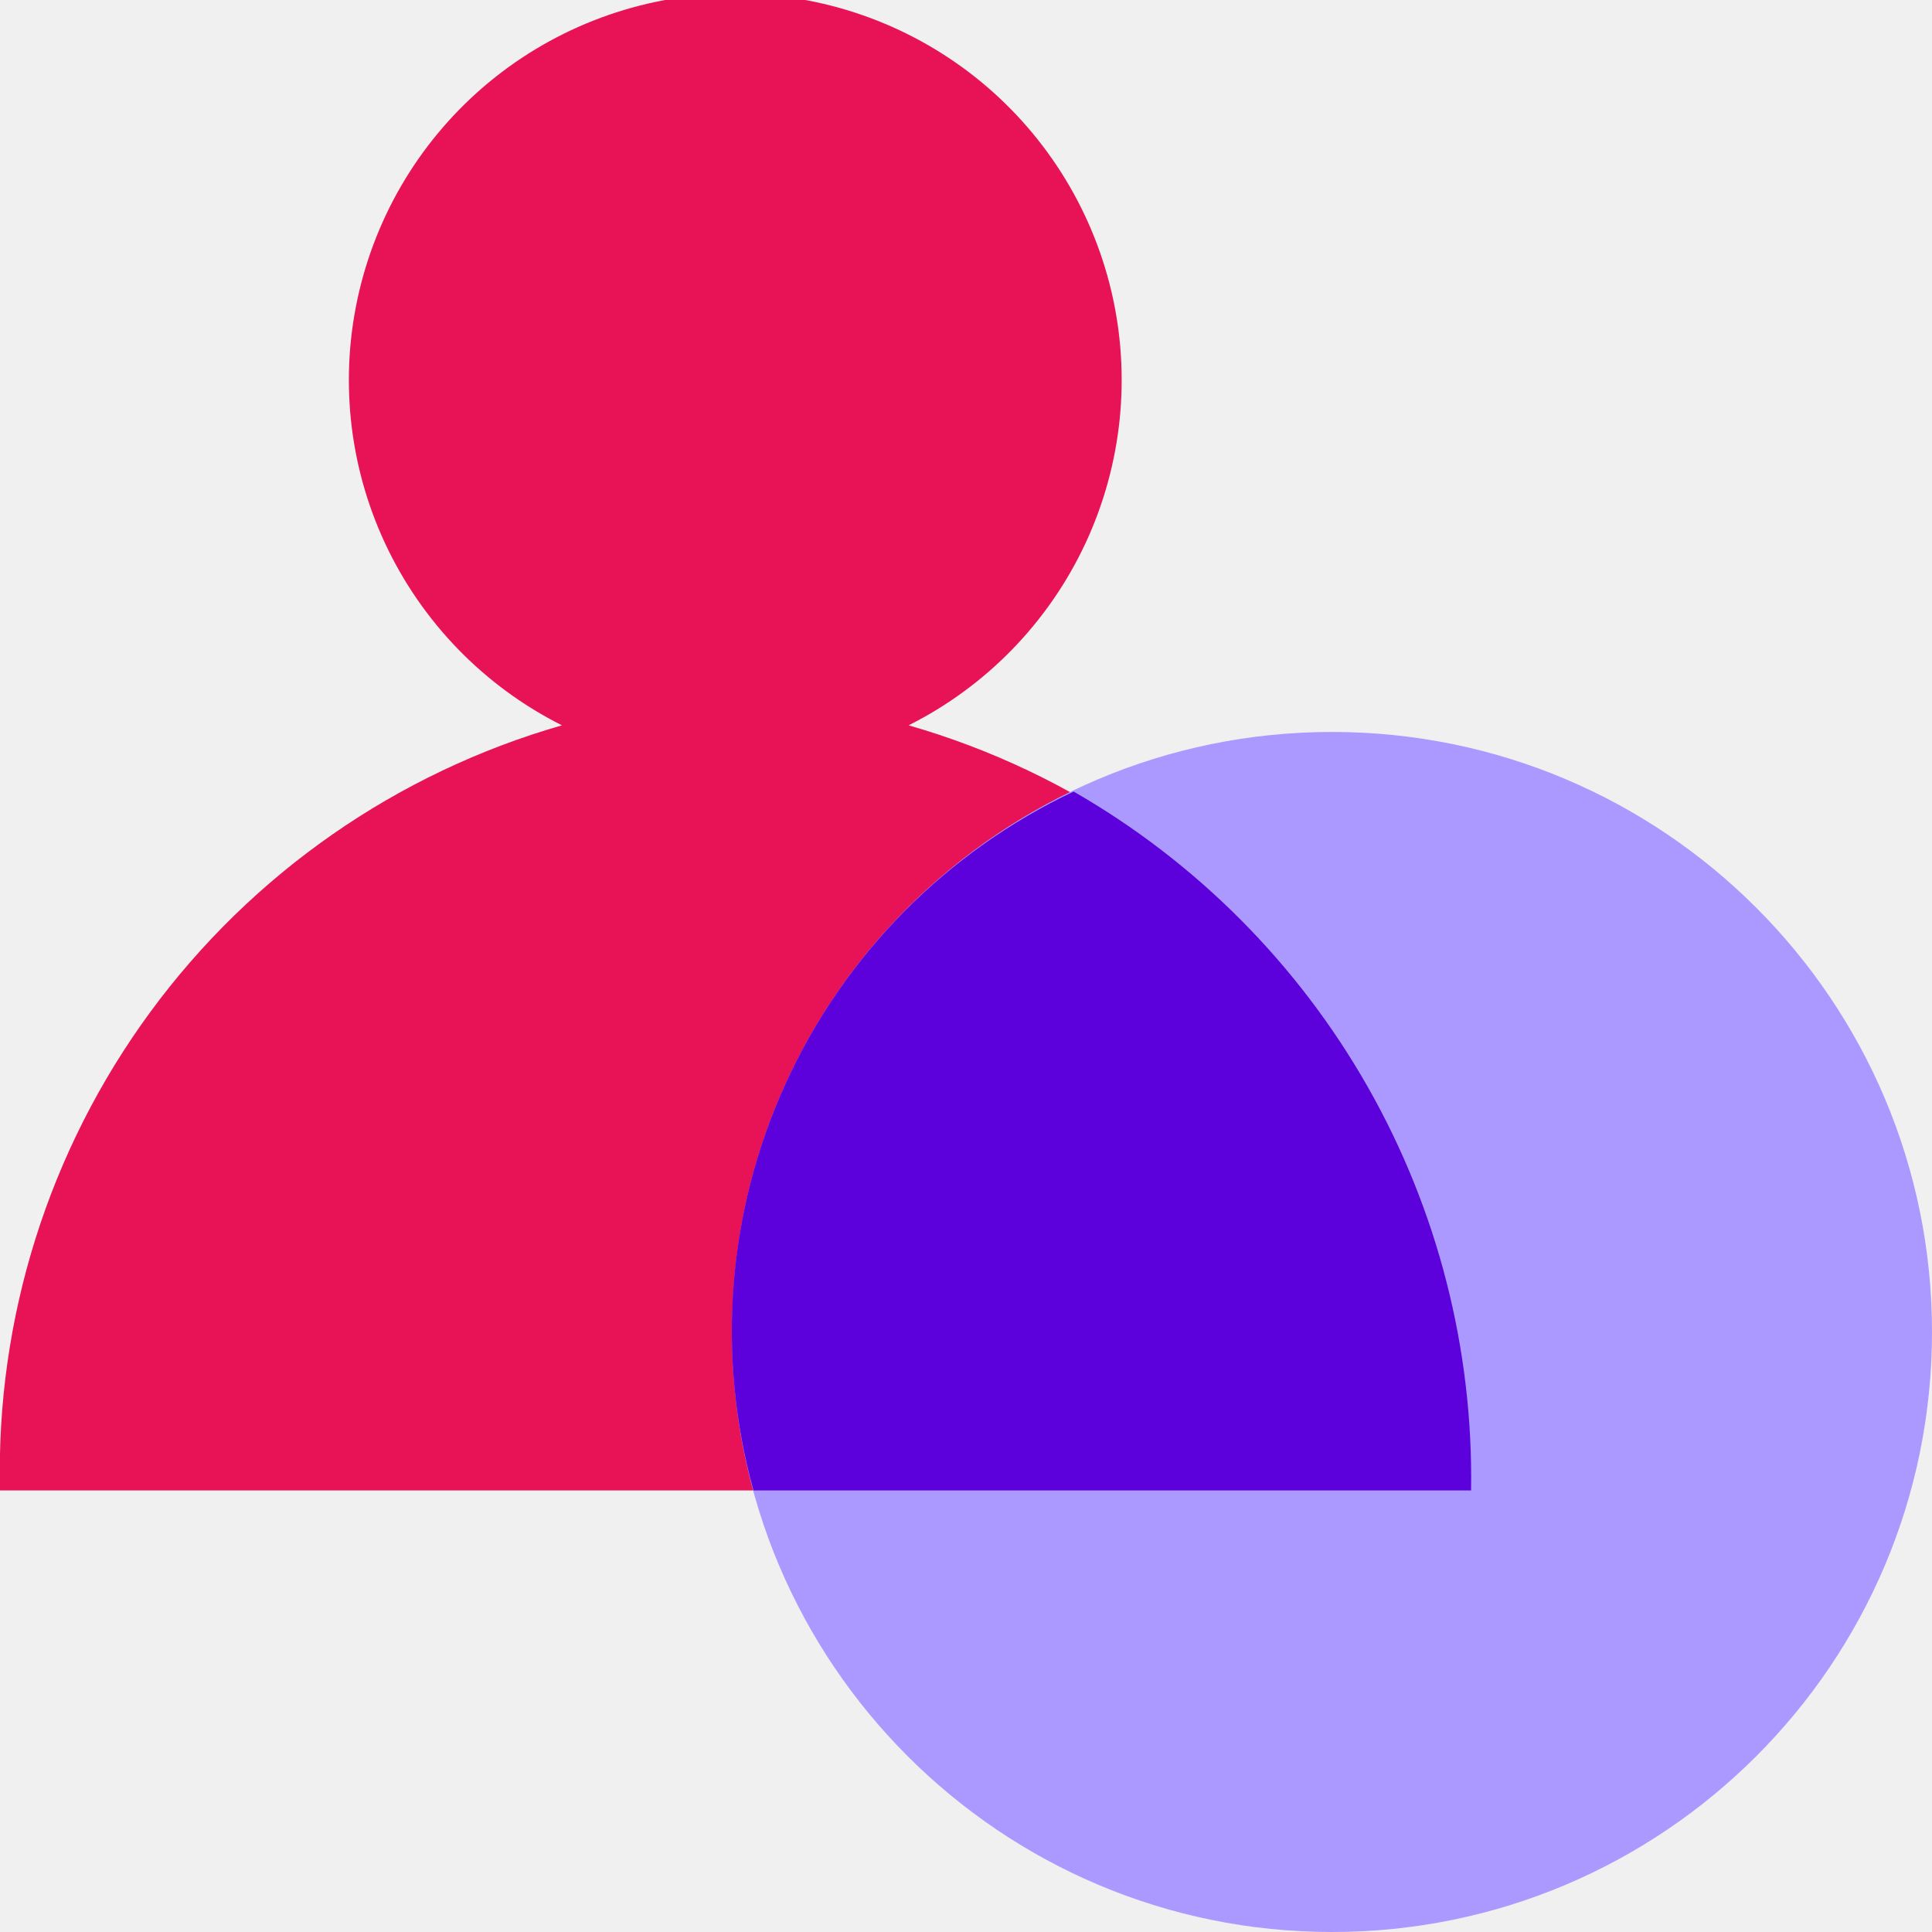
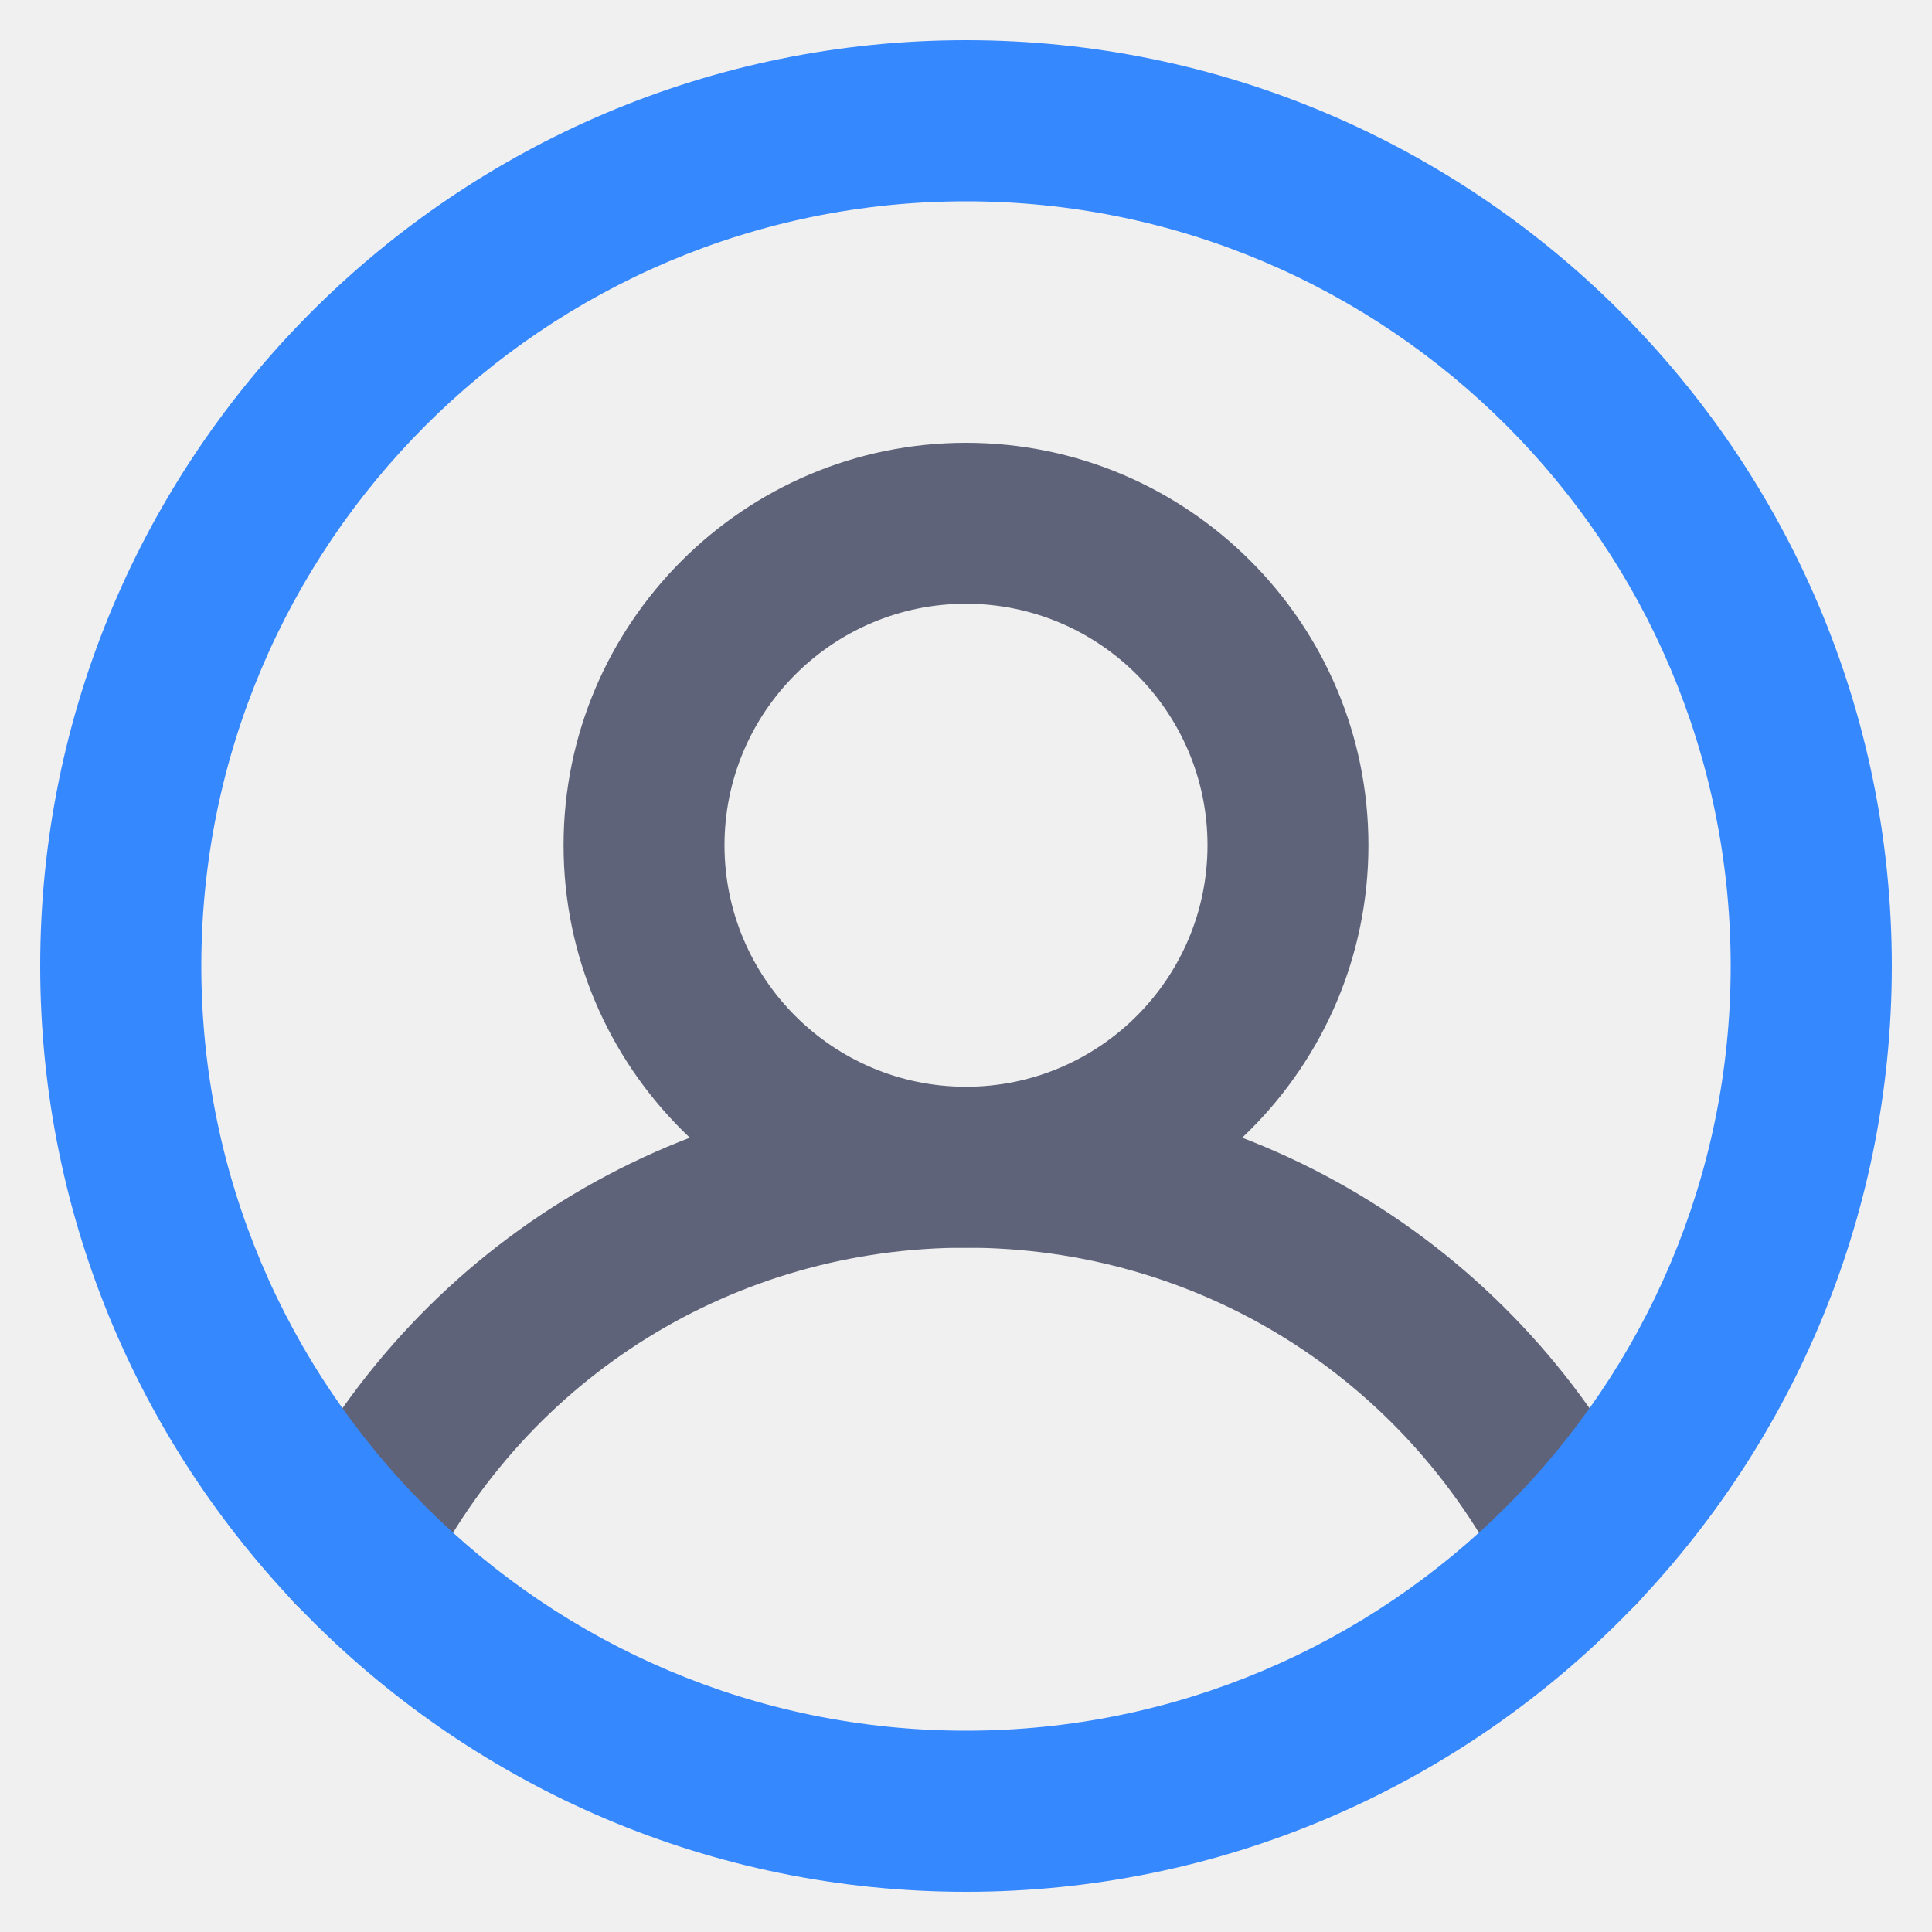
- <svg xmlns="http://www.w3.org/2000/svg" width="35" height="35" viewBox="0 0 35 35" fill="none">
-   <g clip-path="url(#clip0_1_4719)">
-     <path d="M16.46 13.14C17.869 12.433 18.997 11.271 19.664 9.843C20.33 8.415 20.495 6.804 20.132 5.27C19.768 3.737 18.898 2.371 17.662 1.393C16.426 0.416 14.896 -0.116 13.32 -0.116C11.744 -0.116 10.214 0.416 8.978 1.393C7.742 2.371 6.872 3.737 6.509 5.27C6.145 6.804 6.31 8.415 6.976 9.843C7.643 11.271 8.772 12.433 10.18 13.14C7.189 13.998 4.566 15.824 2.724 18.332C0.882 20.84 -0.076 23.889 4.87696e-05 27H26.64C26.716 23.889 25.758 20.84 23.916 18.332C22.074 15.824 19.451 13.998 16.46 13.14V13.14Z" fill="#E71356" />
-     <path d="M24.13 35C30.133 35 35 30.133 35 24.13C35 18.127 30.133 13.26 24.13 13.26C18.127 13.26 13.26 18.127 13.26 24.13C13.26 30.133 18.127 35 24.13 35Z" fill="#AB99FF" />
-     <path d="M19.45 14.34C17.146 15.428 15.301 17.295 14.24 19.612C13.179 21.928 12.97 24.545 13.65 27H26.65C26.69 24.439 26.043 21.914 24.777 19.688C23.511 17.462 21.671 15.615 19.45 14.34V14.34Z" fill="#5C00DC" />
-   </g>
-   <defs>
-     <clipPath id="clip0_1_4719">
-       <rect width="35" height="35" fill="white" />
-     </clipPath>
-   </defs>
+ <svg xmlns="http://www.w3.org/2000/svg" width="800px" height="800px" viewBox="0 0 1024 1024" class="icon" version="1.1">
+   <path d="M512 661.3c-117.6 0-213.3-95.7-213.3-213.3S394.4 234.7 512 234.7 725.3 330.4 725.3 448 629.6 661.3 512 661.3z m0-341.3c-70.6 0-128 57.4-128 128s57.4 128 128 128 128-57.4 128-128-57.4-128-128-128z" fill="#5F6379" />
+   <path d="M837 862.9c-15.7 0-30.8-8.7-38.2-23.7C744.3 729.5 634.4 661.3 512 661.3s-232.3 68.1-286.8 177.9c-10.5 21.1-36.1 29.7-57.2 19.2s-29.7-36.1-19.2-57.2C217.8 662.3 357 576 512 576s294.2 86.3 363.2 225.2c10.5 21.1 1.9 46.7-19.2 57.2-6.1 3-12.6 4.5-19 4.5z" fill="#5F6379" />
+   <path d="M512 1002.7c-270.6 0-490.7-220.1-490.7-490.7S241.4 21.3 512 21.3s490.7 220.1 490.7 490.7-220.1 490.7-490.7 490.7z m0-896c-223.5 0-405.3 181.8-405.3 405.3S288.5 917.3 512 917.3 917.3 735.5 917.3 512 735.5 106.7 512 106.7z" fill="#3688FF" />
</svg>
